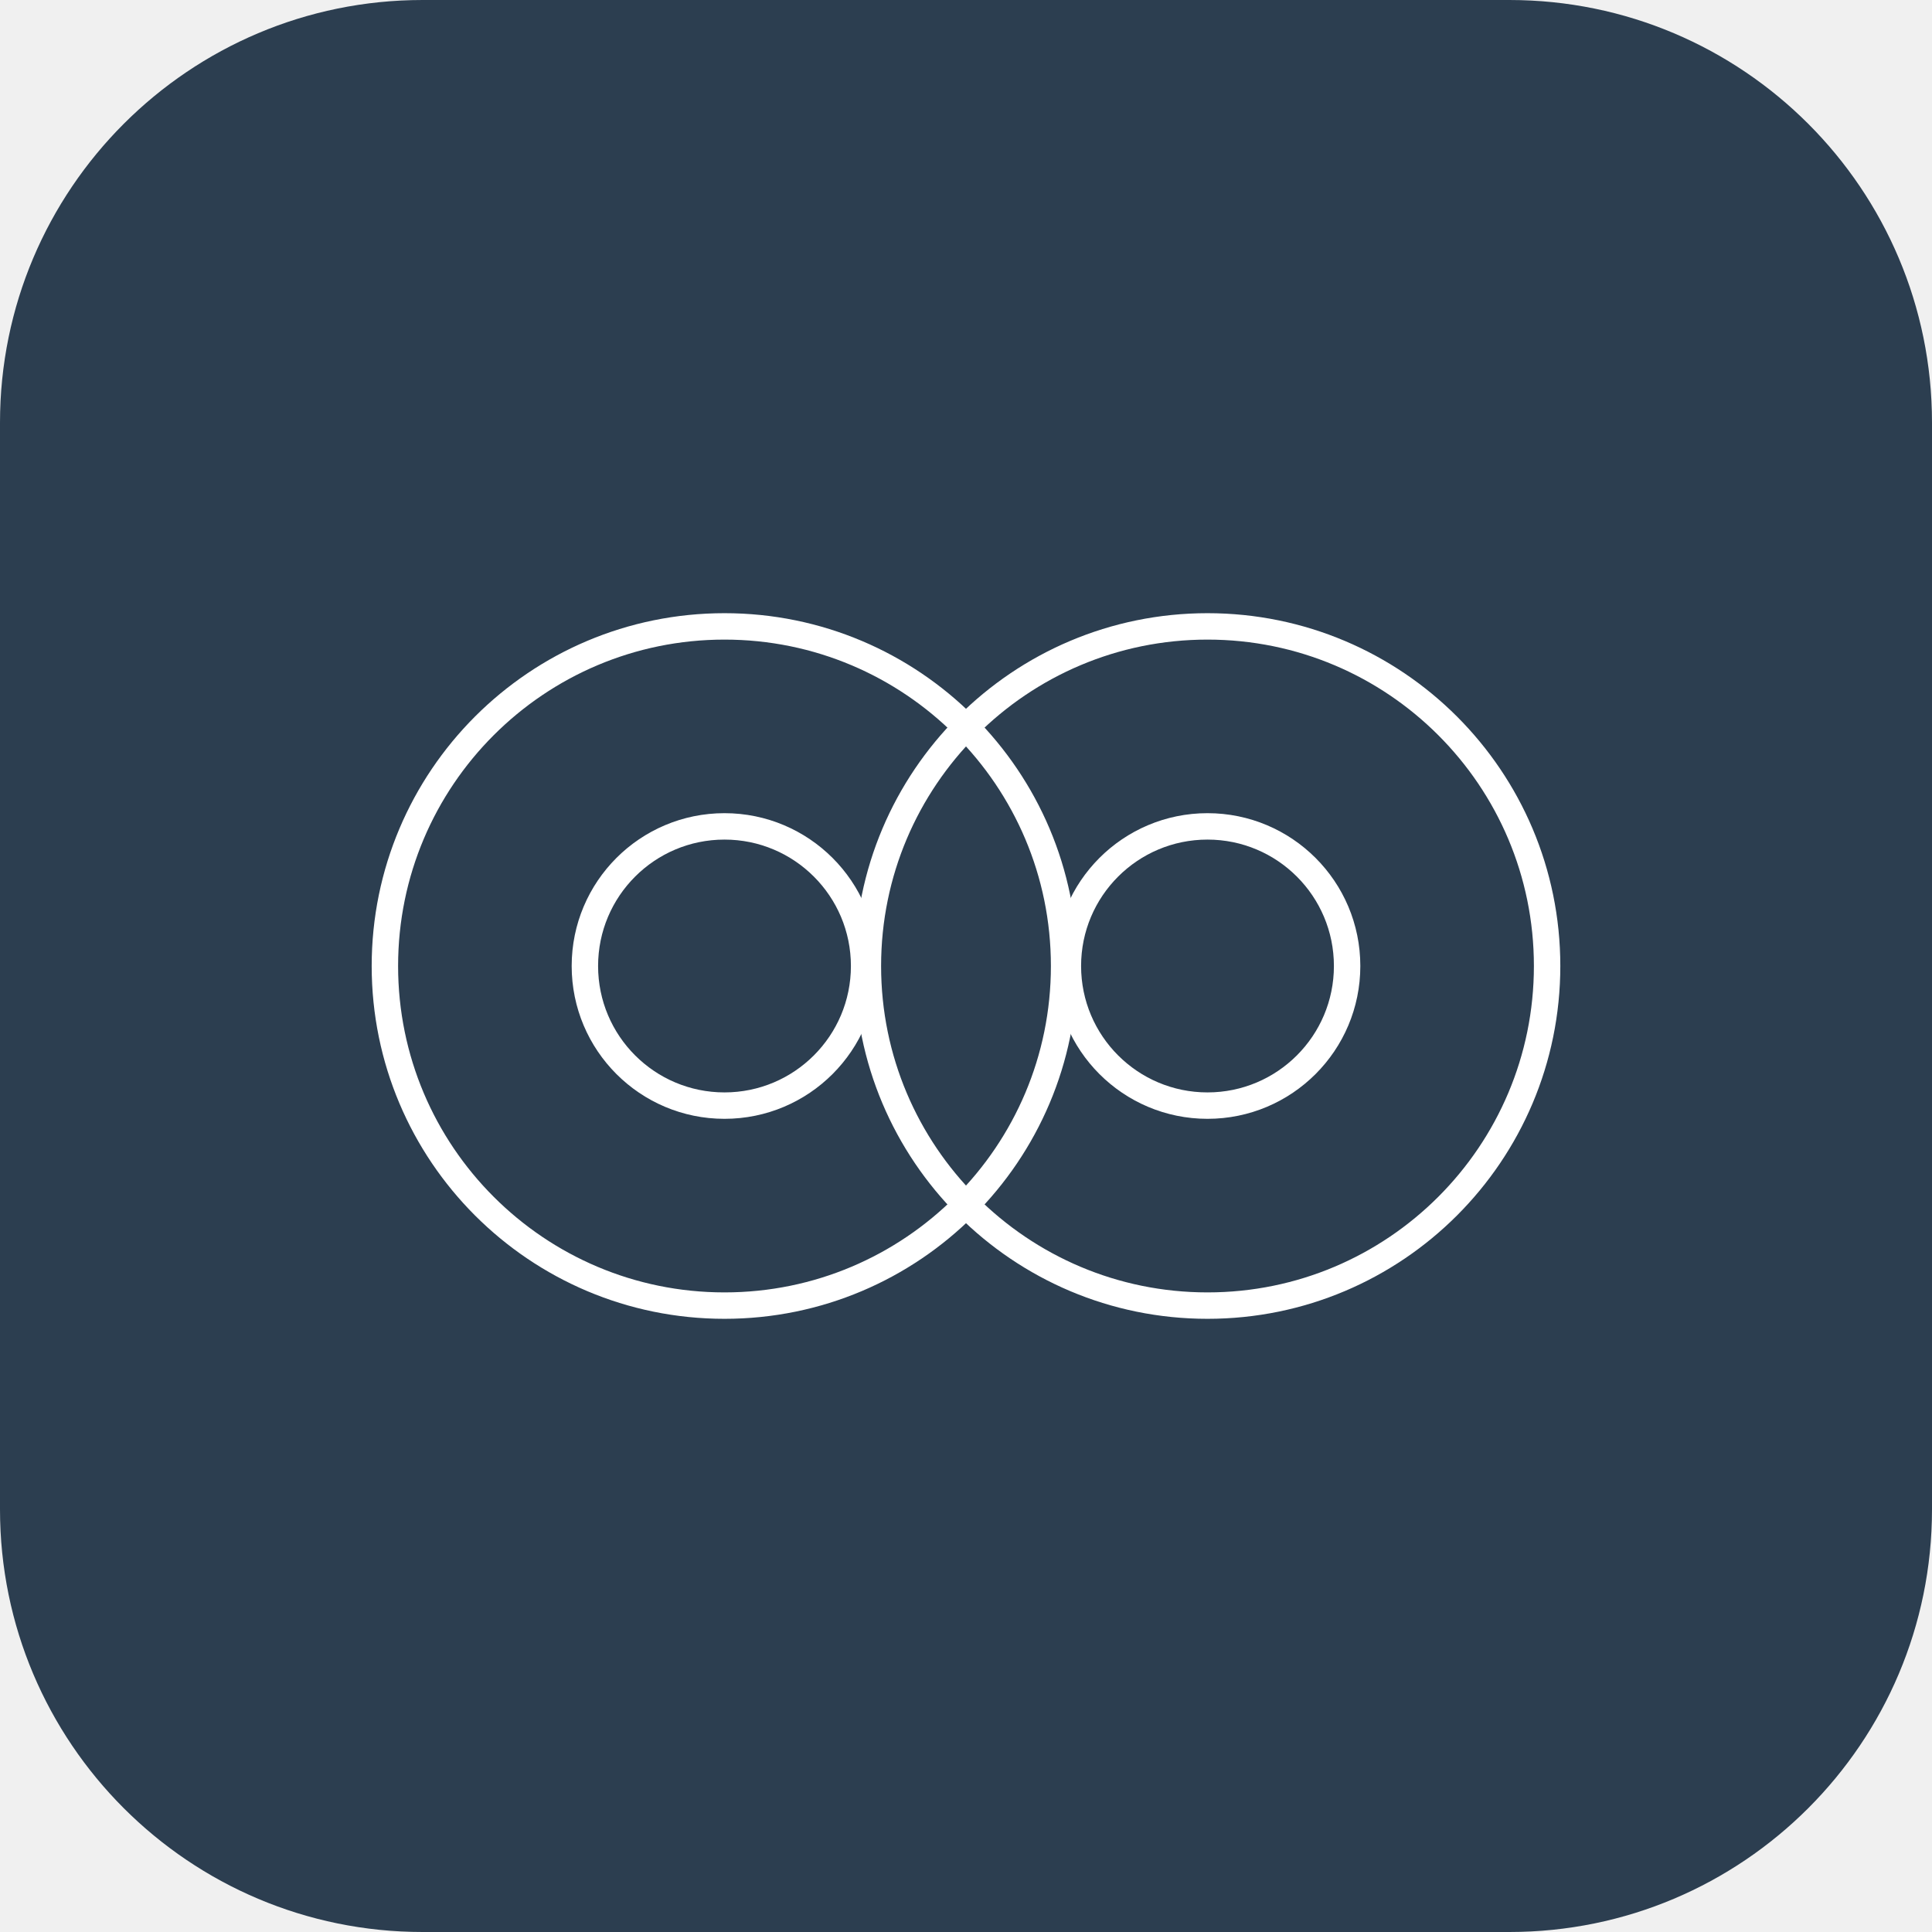
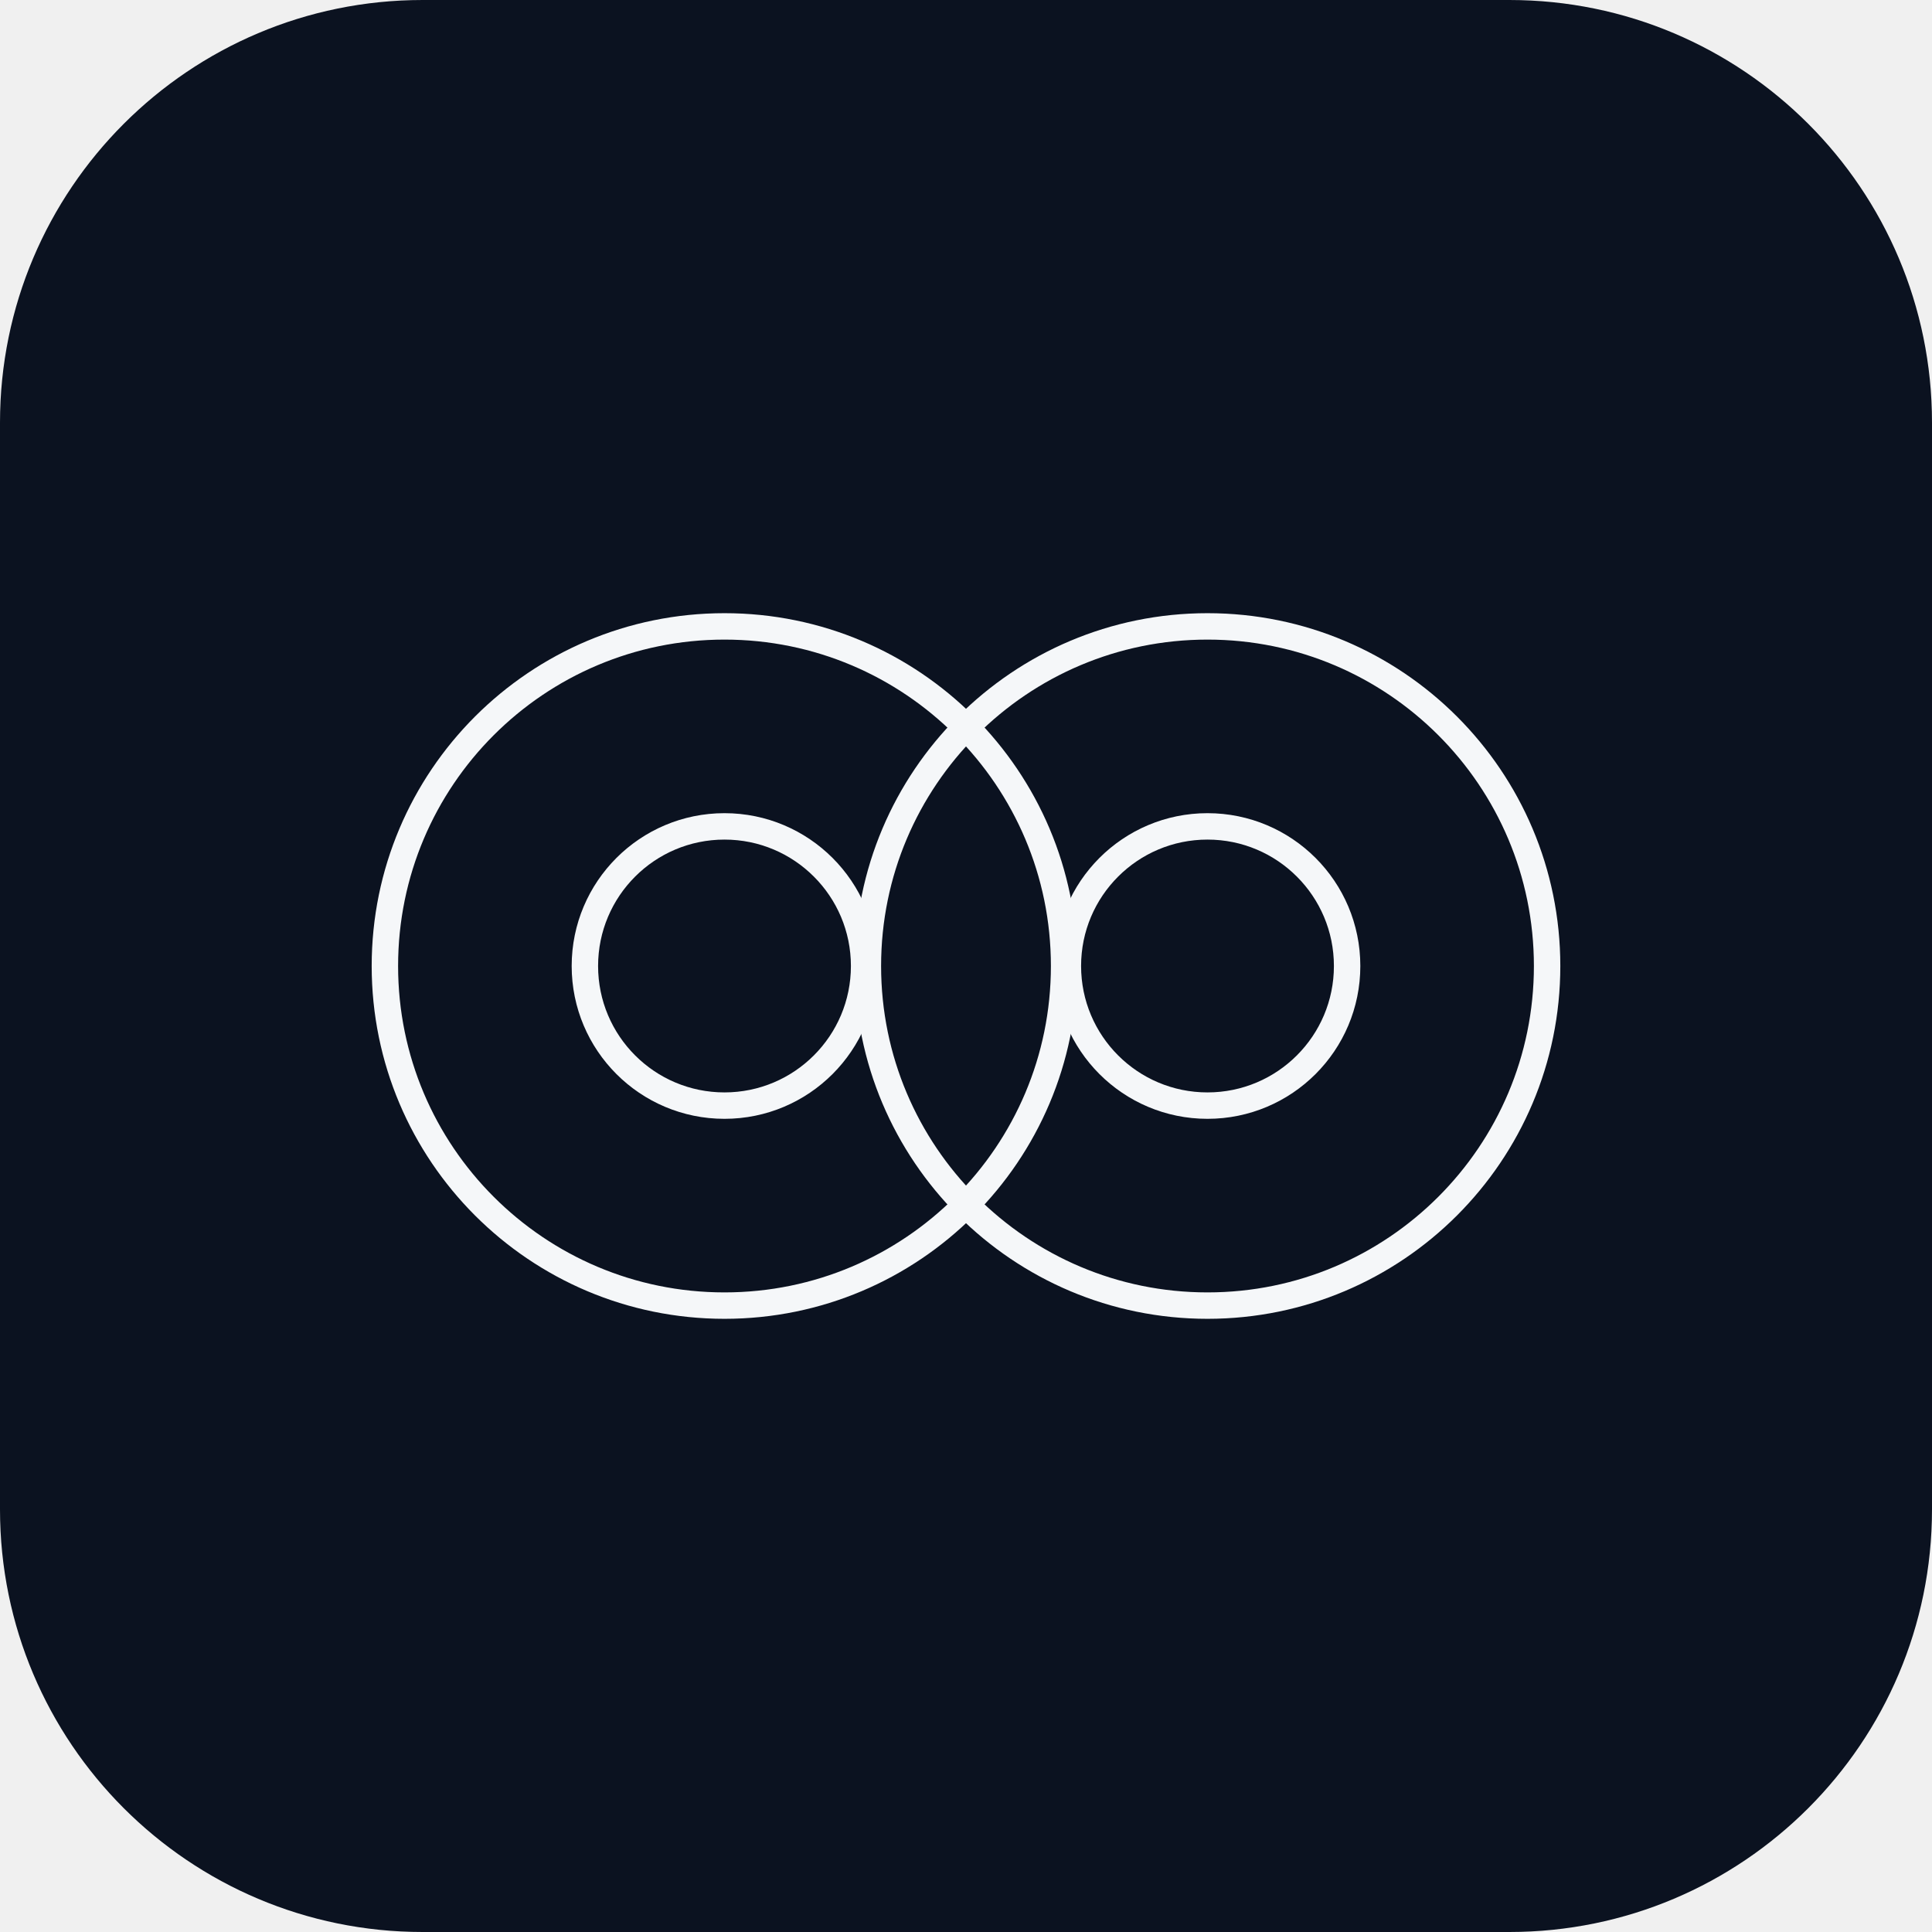
<svg xmlns="http://www.w3.org/2000/svg" viewBox="0 0 1024 1024" width="1024" height="1024">
-   <rect width="1024" height="1024" rx="224" fill="#2C3E50" />
-   <g fill="none" stroke="#FFFFFF" stroke-width="14">
+   <rect width="1024" height="1024" rx="224" fill="#0B1220" />
+   <g fill="none" stroke="#F5F7F9" stroke-width="14">
    <circle cx="384" cy="512" r="180" />
    <circle cx="384" cy="512" r="74" />
    <circle cx="640" cy="512" r="180" />
    <circle cx="640" cy="512" r="74" />
  </g>
</svg>
